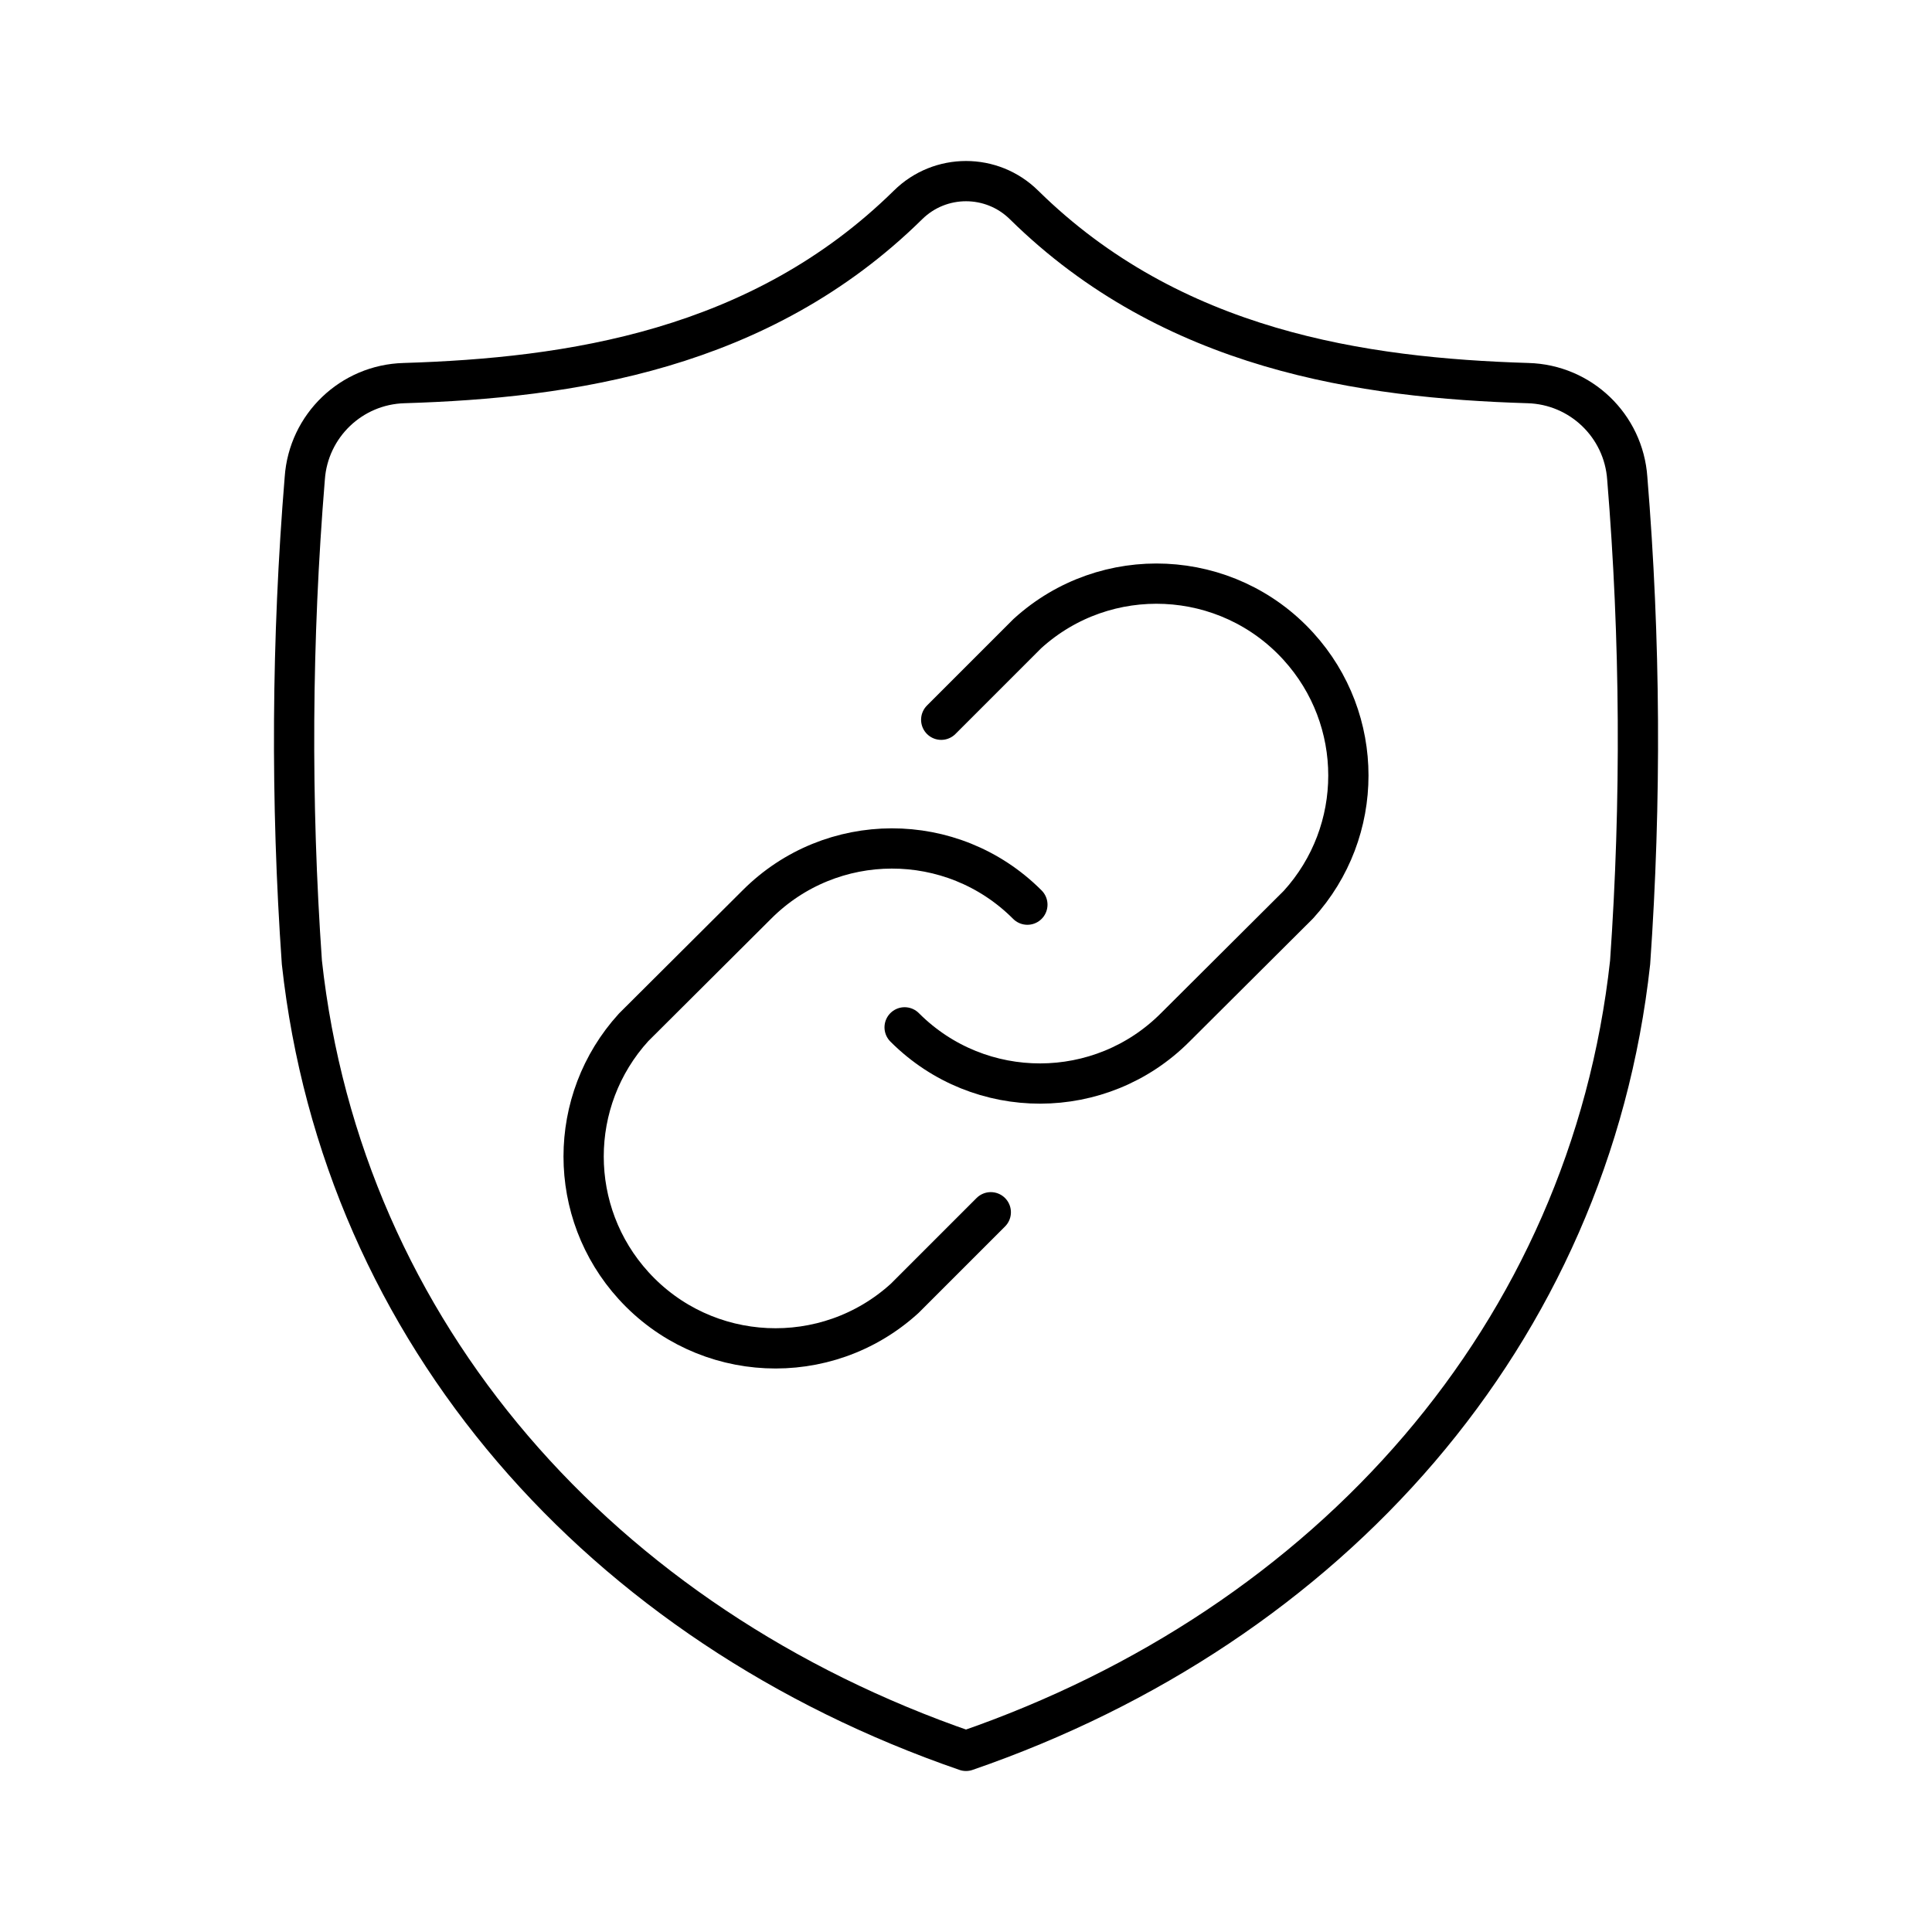
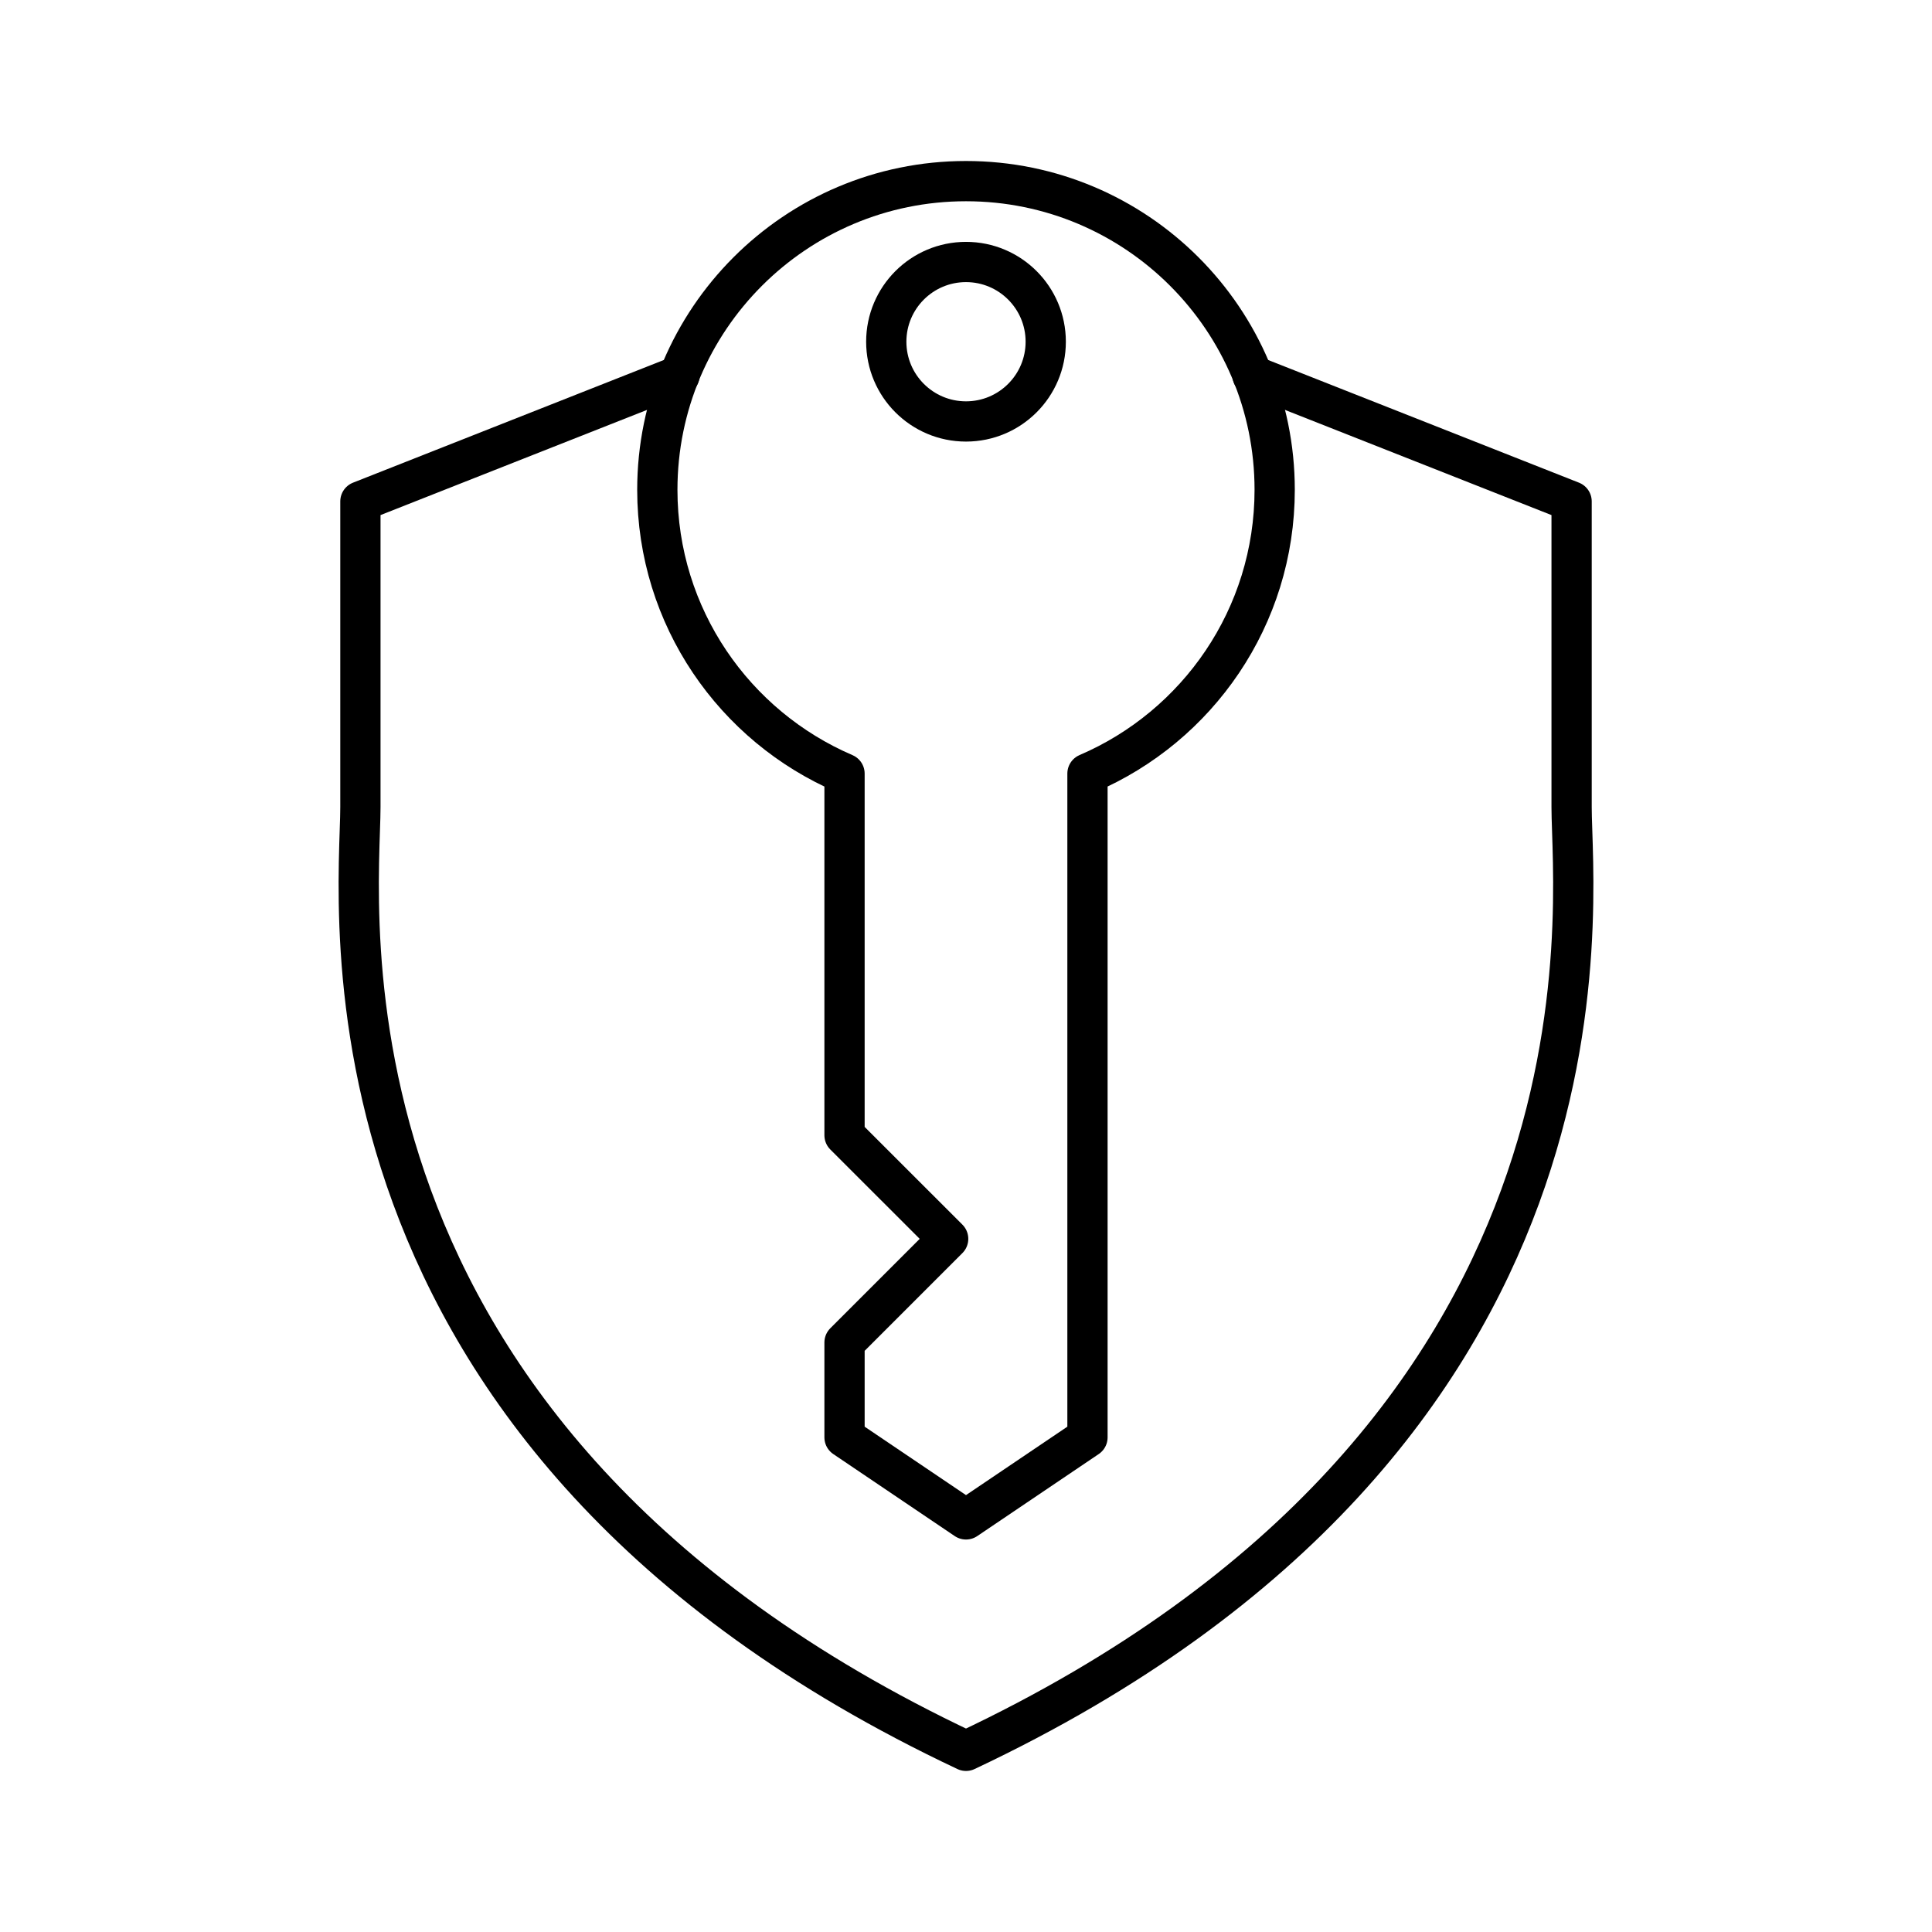
<svg xmlns="http://www.w3.org/2000/svg" id="a" viewBox="0 0 48 48">
  <defs>
    <style>.b{fill:none;stroke:#000;stroke-linecap:round;stroke-linejoin:round;}</style>
  </defs>
-   <path class="b" d="m24,43.5c9.043-3.117,15.489-10.363,16.5-19.589.28-4.005.257-8.025-.071-12.027-.09-1.307-1.158-2.331-2.468-2.366-4.091-.126-8.845-.808-12.52-4.427-.799-.788-2.082-.788-2.881,0-3.675,3.619-8.429,4.301-12.52,4.427-1.31.035-2.378,1.059-2.468,2.366-.328,4.001-.352,8.022-.072,12.027,1.012,9.226,7.457,16.471,16.5,19.589Z" />
-   <path class="b" d="m23.384,17.882l2.14-2.14c1.947-1.772,4.962-1.631,6.734.316,1.656,1.819,1.656,4.599 0,6.418l-3.059,3.048c-1.85,1.857-4.854,1.862-6.711.013l-.013-.013" />
-   <path class="b" d="m24.616,30.118l-2.14,2.14c-1.947,1.772-4.962,1.631-6.734-.316-1.656-1.819-1.656-4.599-0-6.418l3.059-3.048c1.85-1.857,4.854-1.862,6.711-.013l.013.013" />
+   <path class="b" d="m31.118,9.328l7.928,3.129v7.598c0,2.399,1.6,15.596-15.046,23.444-16.646-7.848-15.046-21.045-15.046-23.444v-7.598l7.928-3.129" />
+   <circle class="b" cx="24" cy="8.49" r="1.981" />
+   <path class="b" d="m31.669,12.169c0-4.236-3.433-7.669-7.669-7.669s-7.669,3.434-7.669,7.669c0,3.164,1.917,5.878,4.651,7.051v8.985l2.575,2.574-2.575,2.575v2.357l3.018,2.038,3.018-2.038v-16.492c2.735-1.172,4.651-3.887,4.651-7.051Z" />
</svg>
